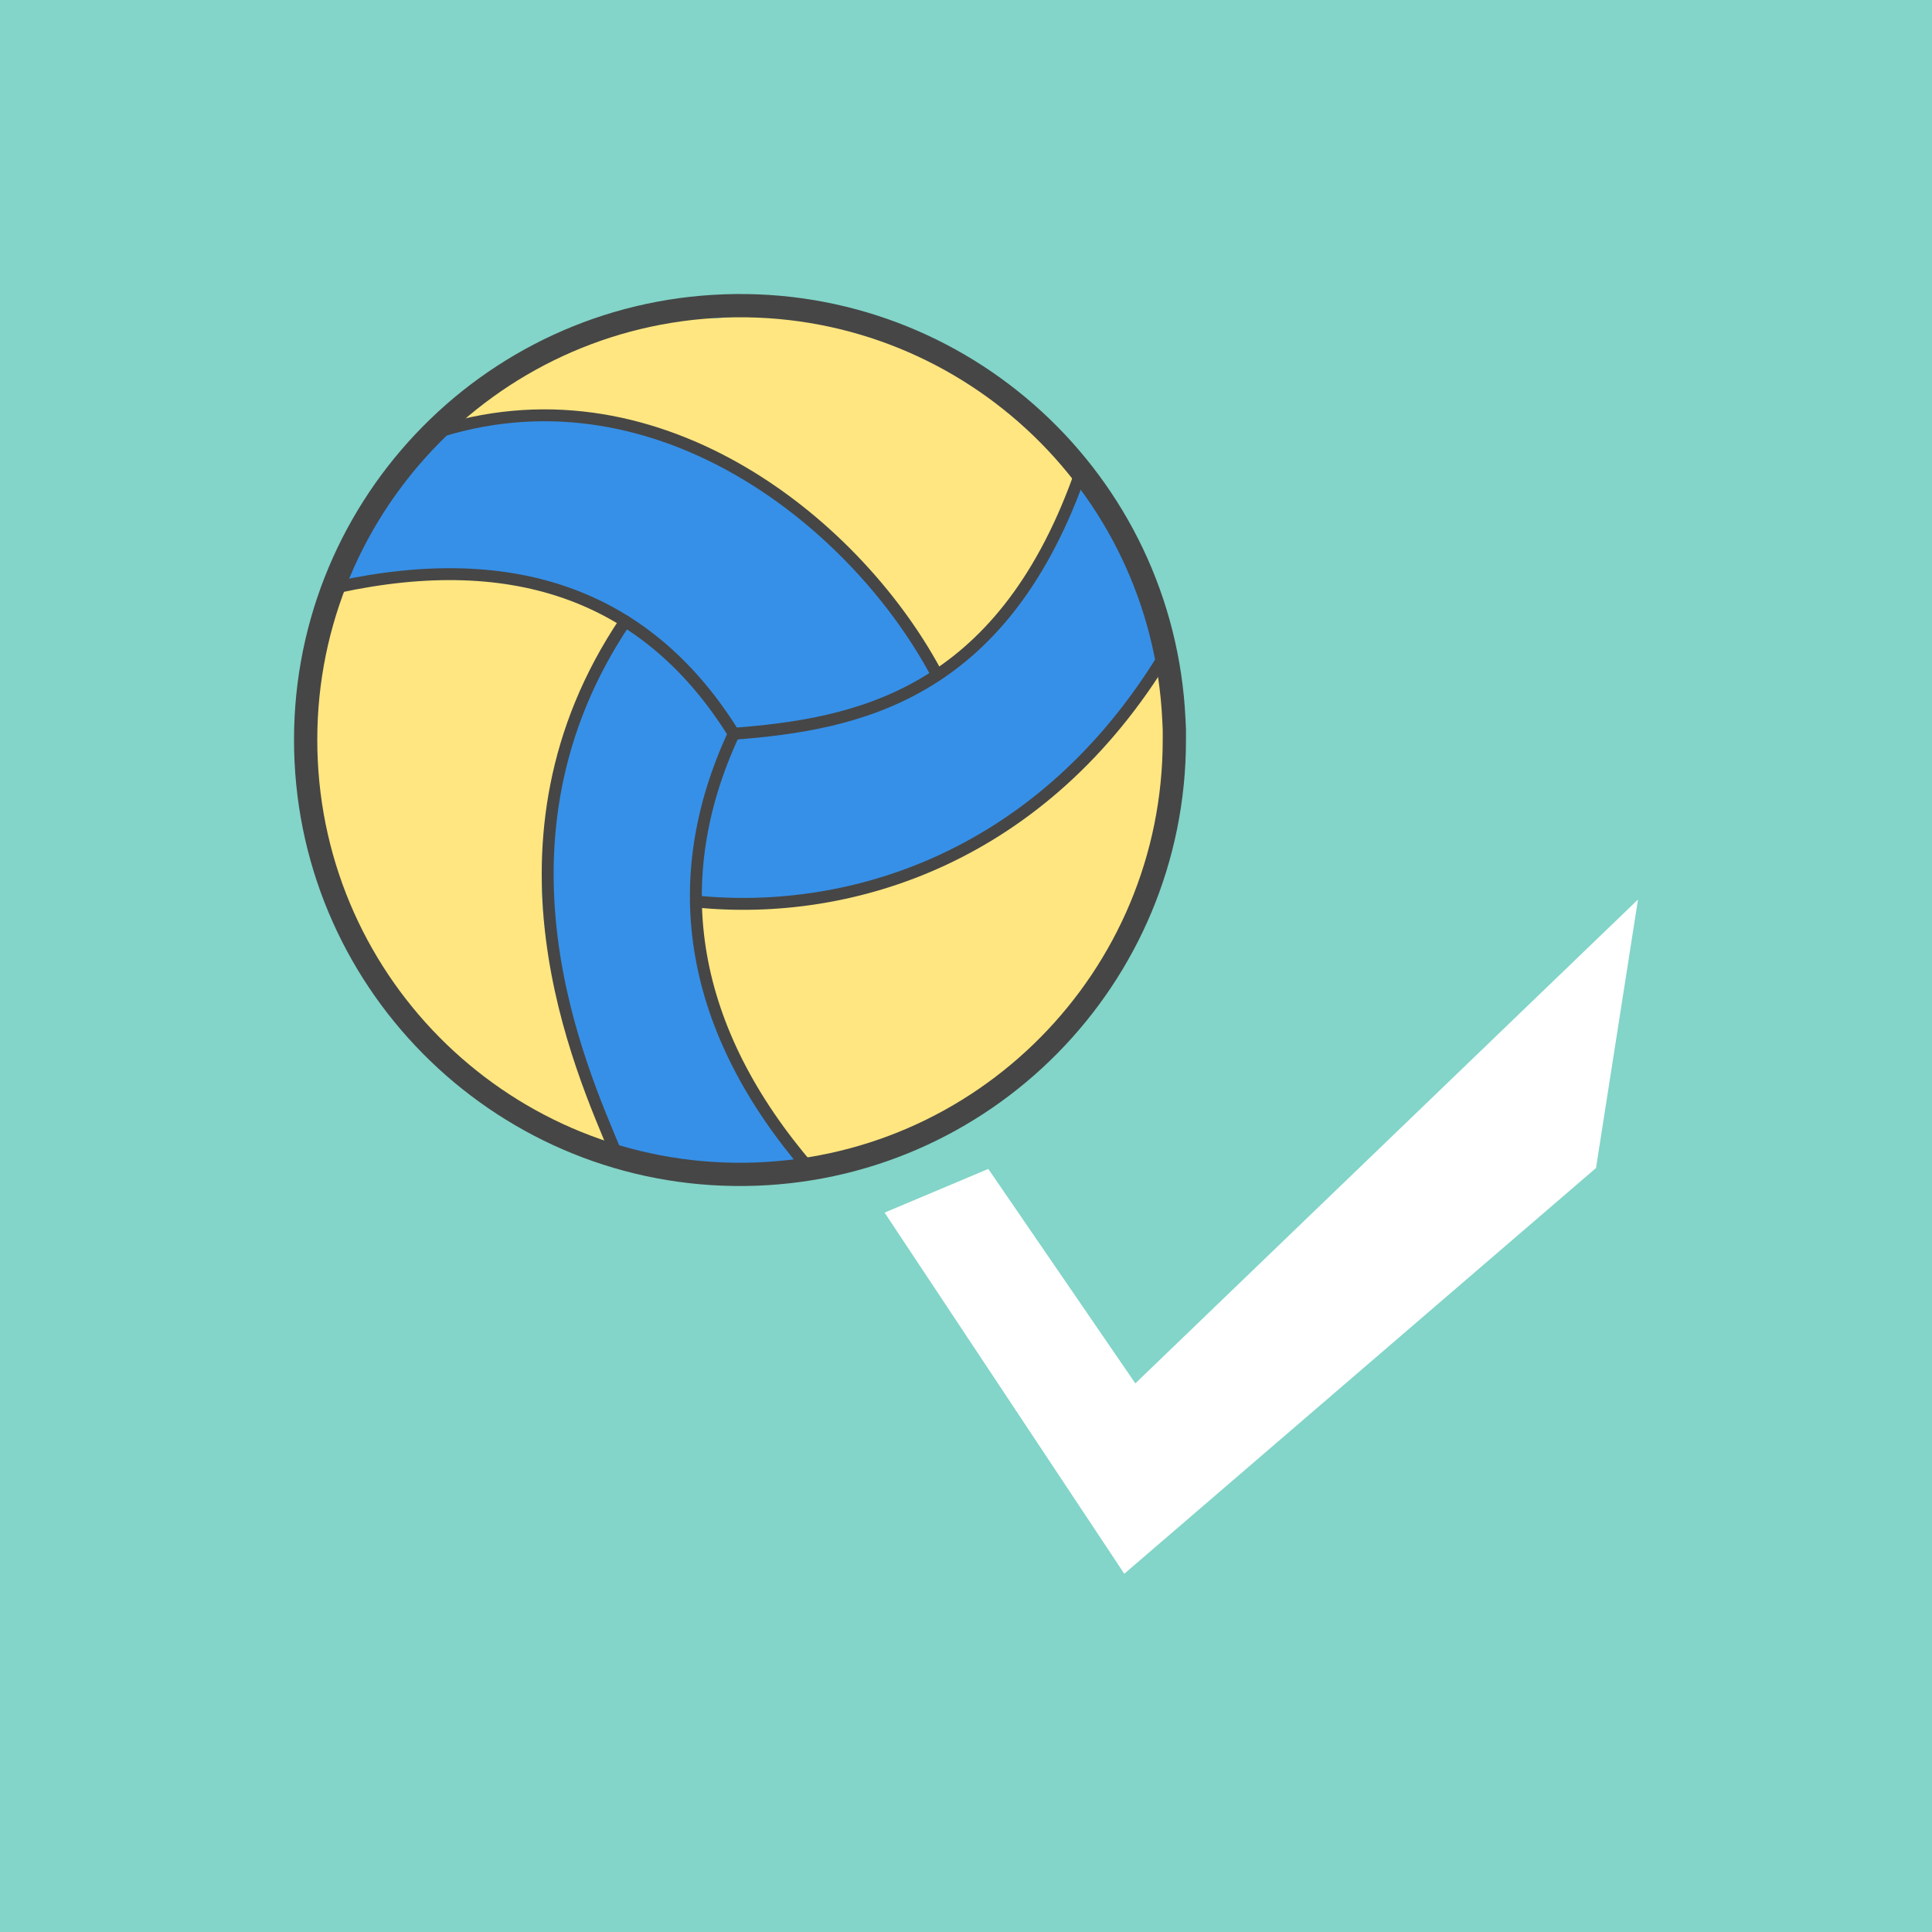
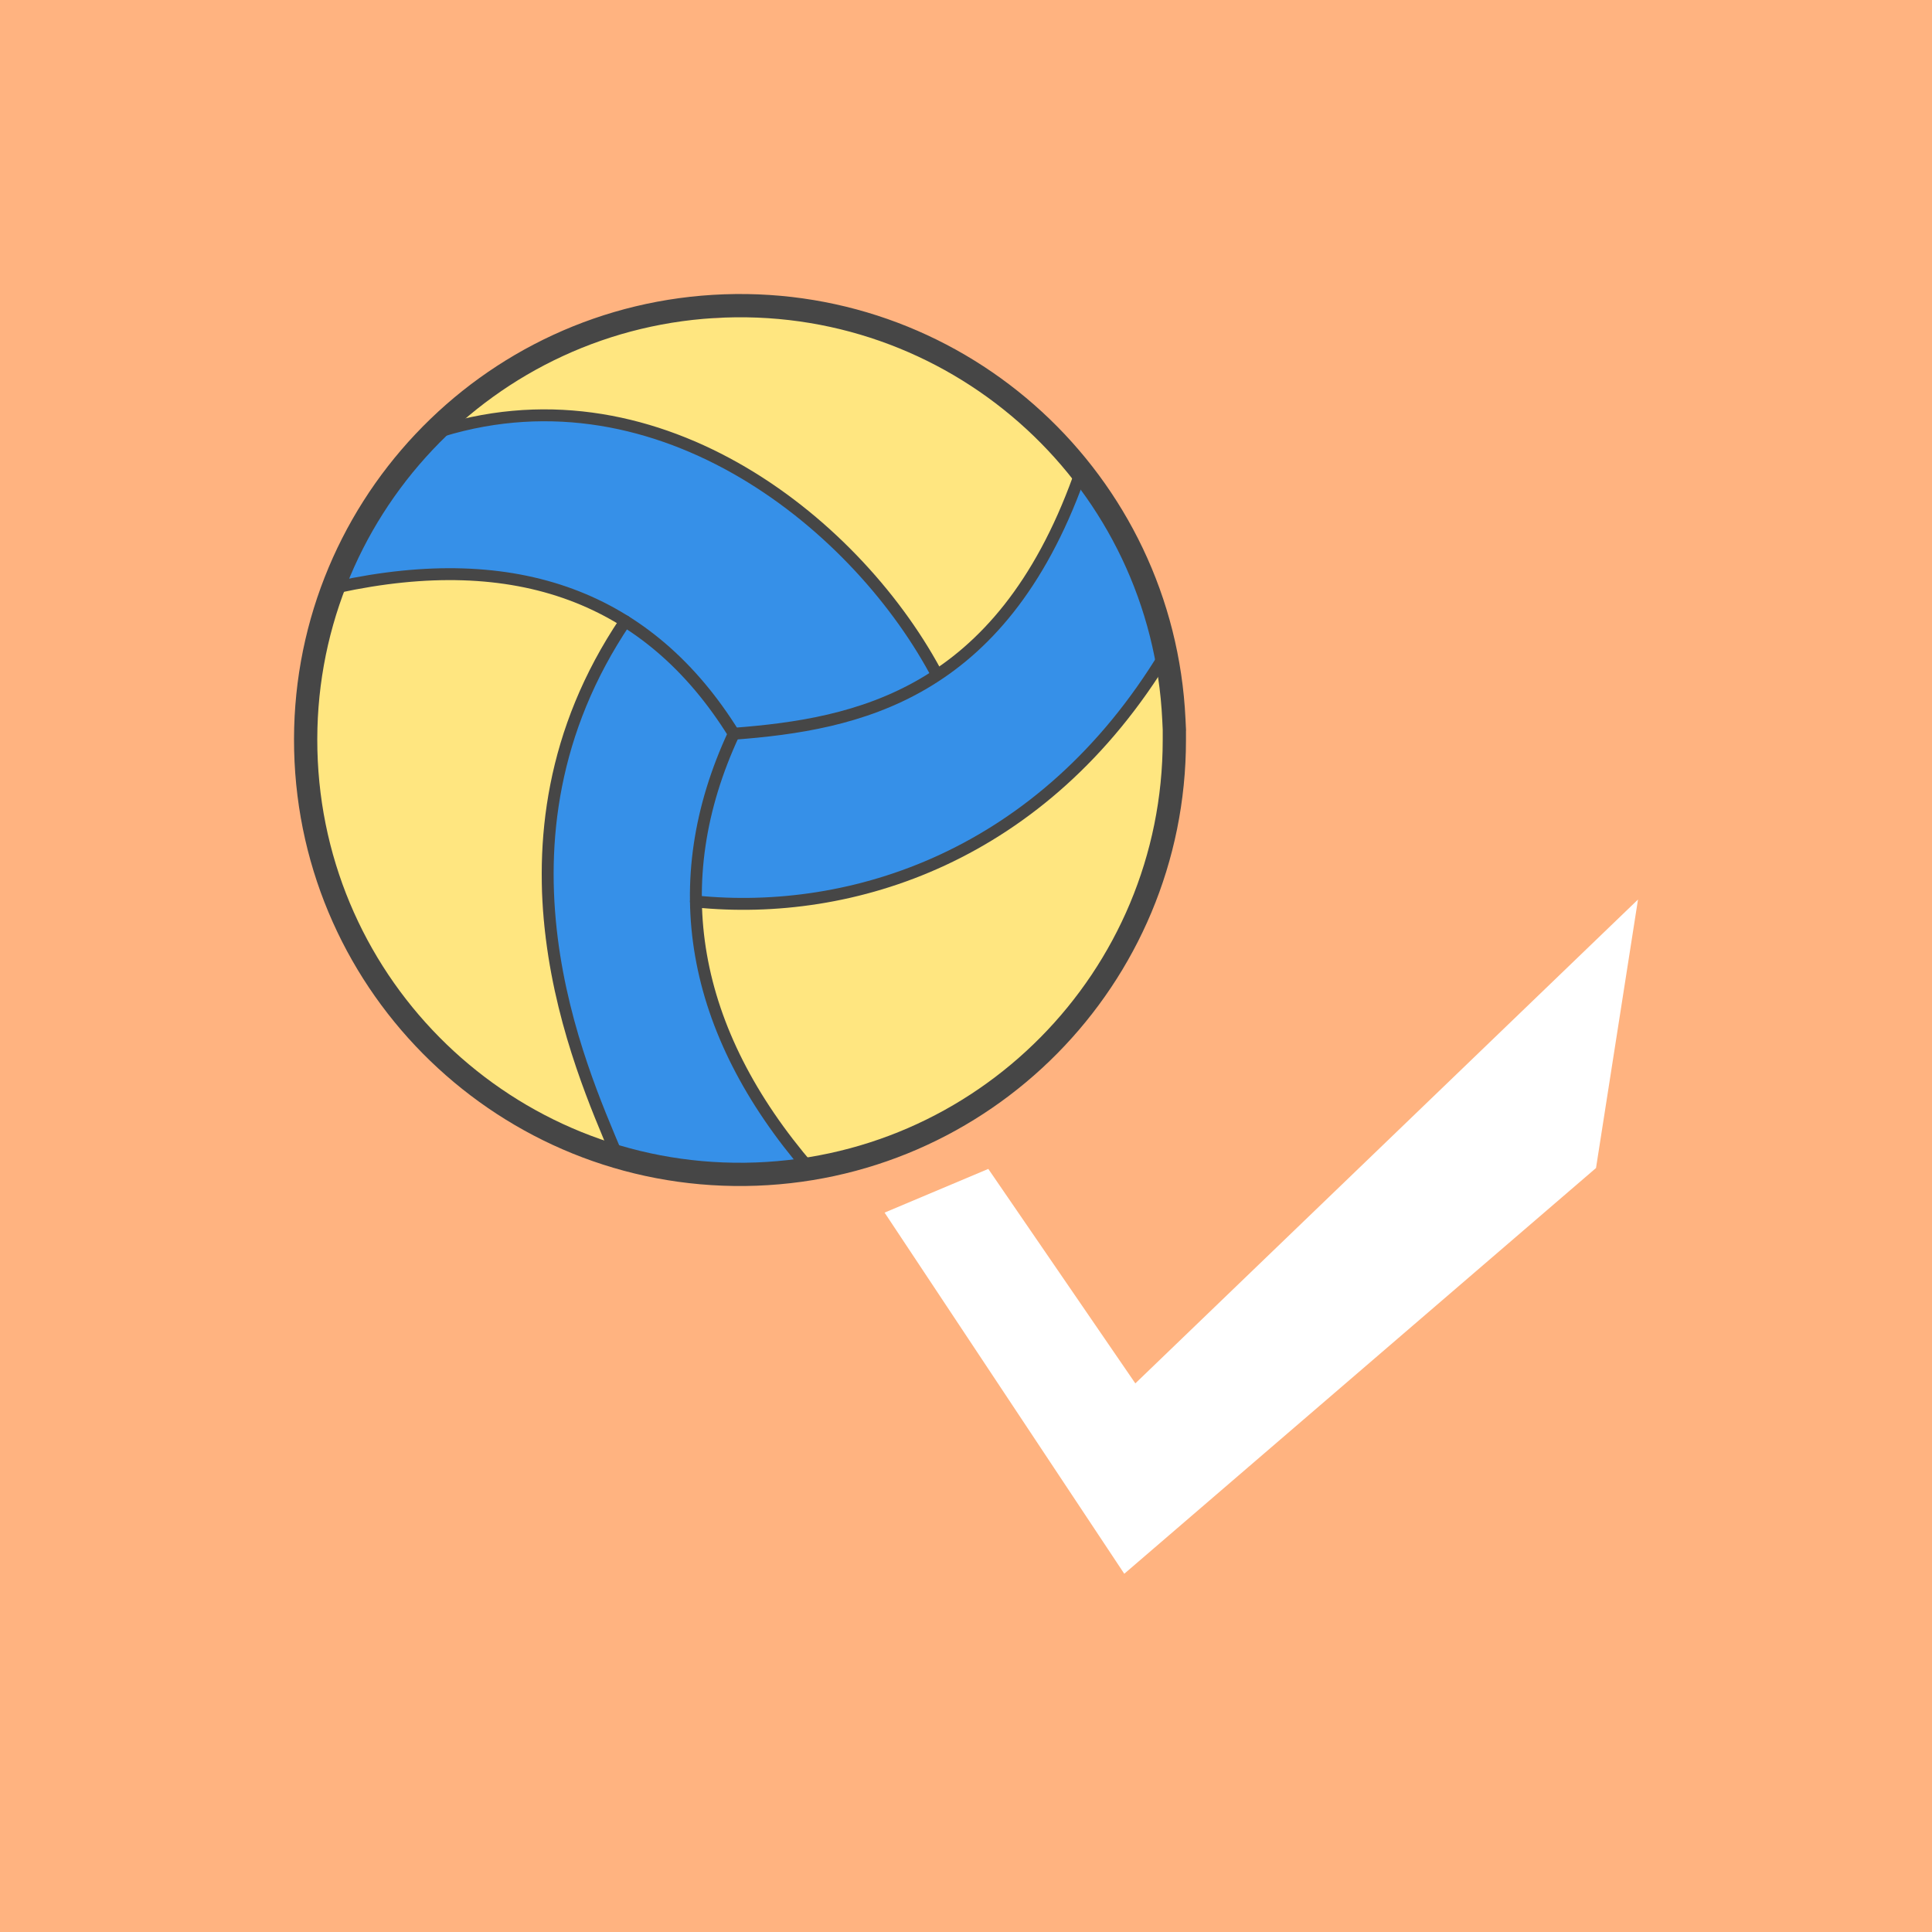
<svg xmlns="http://www.w3.org/2000/svg" width="115" height="115" viewBox="0 0 30.427 30.427" version="1.1" id="svg1" xml:space="preserve">
  <defs id="defs1" />
  <g id="g124" style="display:inline">
-     <rect style="display:inline;opacity:1;fill:#82d5c8;fill-opacity:1;stroke:none;stroke-width:41.832;stroke-linecap:round;stroke-linejoin:round" id="rect1" width="30.427" height="30.427" x="-1.7763568e-15" y="-1.7763568e-15" />
+     <rect style="display:inline;opacity:1;fill:#ffb380;fill-opacity:1;stroke:none;stroke-width:41.832;stroke-linecap:round;stroke-linejoin:round" id="rect1" width="30.427" height="30.427" x="-1.7763568e-15" y="-1.7763568e-15" />
    <g id="g65" style="display:inline" transform="matrix(0.7079646,0,0,0.7079646,4.255577,4.255577)">
      <path style="fill:#ffffff;fill-opacity:1;stroke:none;stroke-width:1.323;stroke-linecap:round;stroke-linejoin:round;stroke-miterlimit:0" d="m 13.667,20.964 2.307,-0.972 3.271,4.771 11.182,-10.764 -0.934,5.973 -10.494,9.026" id="path37" />
      <g id="g44" style="display:inline" transform="matrix(0.6087163,0,0,0.6087155,0.6984183,0.00974257)">
        <path style="opacity:1;fill:#3690e8;fill-opacity:1;stroke:none;stroke-width:0.213;stroke-linecap:round;stroke-linejoin:round;stroke-miterlimit:0;stroke-dasharray:none;stroke-opacity:1;paint-order:normal" d="m 14.948,22.995 -0.378,-0.019 -0.021,-0.811 c -0.021,-0.818 0.224,-2.167 0.452,-2.966 0.183,-0.642 0.895,-2.121 0.98,-2.216 0.027,-0.03 0.622,-0.045 1.146,-0.105 4.613,-0.528 7.301,-2.25 9.507,-5.639 0.43,-0.661 1.202,-2.064 1.49,-2.773 0.091,-0.224 0.269,-0.522 0.299,-0.522 0.094,0 1.227,1.594 1.652,2.473 0.428,0.885 1.356,2.7 1.43,3.245 0.042,0.303 -0.188,0.619 -0.704,1.382 -2.936,4.335 -7.123,7.029 -11.832,7.761 -0.728,0.113 -2.992,0.687 -3.421,0.322 z" id="path38" />
        <path style="opacity:1;fill:#3690e8;fill-opacity:1;stroke:none;stroke-width:0.213;stroke-linecap:round;stroke-linejoin:round;stroke-miterlimit:0;stroke-dasharray:none;stroke-opacity:1;paint-order:normal" d="m 15.138,32.593 c -1.029,0.102 -1.896,-0.089 -2.802,-0.351 l -0.807,0.035 -0.675,-1.671 C 9.478,27.199 9.084,24.862 9.09,21.977 c 0.005,-2.354 0.479,-4.445 1.381,-6.514 0.328,-0.752 1.369,-2.504 1.446,-2.476 0.179,0.065 1.568,1.2 1.993,1.653 0.508,0.541 1.745,2.187 1.745,2.3 0,0.033 -0.267,0.72 -0.42,1.113 -0.758,1.944 -1.014,3.284 -0.949,5.303 0.093,2.883 1.162,5.35 3.105,8.02 0.339,0.466 0.741,1.164 0.733,1.168 -0.105,0.054 -1.64,0.083 -2.434,0.073 -0.7,-0.009 -0.404,-0.038 -0.551,-0.024 z" id="path39" />
        <path style="opacity:1;fill:#3690e8;fill-opacity:1;stroke:none;stroke-width:0.213;stroke-linecap:round;stroke-linejoin:round;stroke-miterlimit:0;stroke-dasharray:none;stroke-opacity:1;paint-order:normal" d="M 14.954,15.78 C 11.855,12.332 8.658,10.646 3.668,11.183 c -0.526,0.057 -1.335,0.014 -1.529,0.051 -0.195,0.037 -0.506,0.277 -0.518,0.265 C 1.566,11.444 2.43,9.257 2.895,8.552 3.575,7.524 4.616,6.069 4.939,5.91 5.281,5.741 6.753,5.45 7.634,5.348 8.688,5.225 10.488,5.346 11.548,5.567 c 3.37,0.703 6.683,2.924 9.198,5.917 0.561,0.667 1.775,2.053 2.048,2.53 l 0.362,0.634 -1.119,0.816 c -0.799,0.582 -2.212,0.754 -3.225,0.949 -0.652,0.126 -2.683,0.369 -2.899,0.365 -0.04,-7.66e-4 -0.268,-0.229 -0.658,-0.664 z" id="path40" />
        <path id="path41" style="opacity:1;fill:#ffe680;fill-opacity:1;stroke:none;stroke-width:0.301;stroke-linecap:round;stroke-linejoin:round;stroke-miterlimit:0;stroke-dasharray:none;stroke-opacity:1;paint-order:normal" d="M 25.413,9.636 C 23.212,6.533 19.748,4.343 15.801,3.057 L 12.615,2.019 16.436,1.605 c 2.072,-0.225 4.322,0.576 6.212,1.457 1.71,0.797 4.09,2.18 4.939,3.689 l 0.618,0.661 -0.226,1.241 c -0.121,0.666 -1.134,2.279 -1.179,2.321 -0.045,0.043 -1.112,-0.95 -1.388,-1.338 z M 22.674,13.817 c 0,0 -0.071,-0.247 -0.364,-0.691 C 19.347,8.639 14.694,5.706 10.046,5.201 8.905,5.077 6.555,5.517 5.635,5.702 5.432,5.743 6.433,4.948 6.74,4.711 8.072,3.685 10.026,2.684 11.852,2.155 c 0.62,-0.18 0.934,-0.346 1.656,-0.428 4.577,-0.515 9.691,4.152 12.462,8.316 0.214,0.322 0.829,0.888 0.829,0.931 0,0.125 -0.773,0.877 -1.351,1.567 -0.443,0.529 -1.952,1.936 -2.146,2.007 -0.03,0.011 -0.509,-0.534 -0.509,-0.534 z" />
        <path id="path42" style="opacity:1;fill:#ffe680;fill-opacity:1;stroke:none;stroke-width:0.301;stroke-linecap:round;stroke-linejoin:round;stroke-miterlimit:0;stroke-dasharray:none;stroke-opacity:1;paint-order:normal" d="m 17.859,31.918 c -0.383,-0.443 -1.852,-2.693 -1.852,-2.815 0,-0.192 1.138,-0.016 1.731,-0.05 2.754,-0.161 5.356,-0.966 8.035,-2.42 1.026,-0.557 2.431,-1.543 3.209,-2.201 0.289,-0.245 1.167,-0.928 1.167,-0.877 0,0.152 -1.184,2.343 -1.709,3.038 -0.721,0.954 -2.349,2.47 -3.375,3.196 -1.221,0.864 -3.494,1.995 -4.835,2.375 -1.717,0.487 -1.622,0.625 -2.042,0.139 z m -2.395,-4.101 c -0.521,-1.093 -0.97,-2.411 -0.934,-3.613 l 0.028,-0.93 1.824,-0.091 c 2.466,-0.003 4.261,-0.327 6.408,-1.189 3.134,-1.258 5.892,-3.566 8.016,-6.583 0.305,-0.433 0.498,-0.785 0.543,-0.586 0.025,0.111 0.167,1.44 0.171,2.2 0.009,1.703 -0.176,3.027 -0.581,4.391 -0.133,0.446 -0.09,1.47 -0.791,2.139 -1.582,1.511 -3.107,2.665 -5.01,3.616 -2.545,1.271 -5.032,2.851 -7.4,1.882 l -1.586,0.204 z" />
        <path id="path43" style="opacity:1;fill:#ffe680;fill-opacity:1;stroke:none;stroke-width:0.301;stroke-linecap:round;stroke-linejoin:round;stroke-miterlimit:0;stroke-dasharray:none;stroke-opacity:1;paint-order:normal" d="M 2.919,25.525 C 0.782,21.873 -0.169,17.521 0.9,13.291 1.059,12.66 1.374,11.675 1.417,11.632 1.543,11.506 3.332,11.17 4.457,11.101 l 2.159,0.166 -0.732,1.86 c -1.207,3.065 -2.075,4.53 -1.425,9.024 0.084,0.579 -0.359,2.692 -0.255,3.103 0.104,0.411 0.919,2.99 0.897,3.012 -0.022,0.022 -1.696,-1.912 -1.984,-2.403 z m 6.582,5.799 C 7.569,30.476 5.472,29 5.101,28.265 4.599,27.272 4.16,25.238 3.897,23.561 3.76,22.68 3.697,22.278 3.697,20.499 3.696,18.684 3.838,18.047 3.979,17.234 4.376,14.948 4.931,13.464 5.964,12.171 l 0.601,-1.026 0.707,0.084 c 0.628,0.075 1.549,0.248 2.18,0.462 0.605,0.205 2.113,1.077 2.113,1.153 0,0.029 -0.291,0.629 -0.494,0.974 -0.714,1.213 -1.429,3.217 -1.805,4.709 -0.962,3.816 -0.5,7.002 1.338,11.609 0.156,0.39 0.941,2.251 0.288,1.618 -0.1,-0.097 -0.309,-0.027 -0.977,-0.32 z" />
      </g>
      <g id="g64" style="display:inline" transform="matrix(0.6087163,0,0,0.6087155,0.6984183,0.00974257)">
        <path style="display:inline;opacity:1;fill:none;stroke:#464646;stroke-width:0.85;stroke-linecap:square;stroke-linejoin:miter;stroke-miterlimit:0;stroke-dasharray:none;stroke-opacity:1;paint-order:normal" id="path44" d="M 31.894,17.153 A 15.873,15.874 0 0 1 16.207,33.026 15.873,15.874 0 0 1 0.152,17.527 15.873,15.874 0 0 1 15.46,1.289 15.873,15.874 0 0 1 31.877,16.406" />
        <path style="display:inline;opacity:1;fill:none;stroke:#464646;stroke-width:0.435;stroke-linecap:round;stroke-linejoin:round;stroke-miterlimit:0;stroke-dasharray:none;stroke-opacity:1;paint-order:normal" d="M 15.793,16.924 C 12.686,11.926 7.854,10.14 1.297,11.567" id="path59" />
        <path style="display:inline;opacity:1;fill:none;stroke:#464646;stroke-width:0.435;stroke-linecap:round;stroke-linejoin:round;stroke-miterlimit:0;stroke-dasharray:none;stroke-opacity:1;paint-order:normal" d="m 15.793,16.924 c 4.542,-0.343 9.733,-1.422 12.6,-9.33" id="path60" />
        <path style="display:inline;opacity:1;fill:none;stroke:#464646;stroke-width:0.435;stroke-linecap:round;stroke-linejoin:round;stroke-miterlimit:0;stroke-dasharray:none;stroke-opacity:1;paint-order:normal" d="m 15.793,16.924 c -2.532,5.437 -1.58,10.853 2.764,15.899" id="path61" />
        <path style="display:inline;opacity:1;fill:none;stroke:#464646;stroke-width:0.435;stroke-linecap:round;stroke-linejoin:round;stroke-miterlimit:0;stroke-dasharray:none;stroke-opacity:1;paint-order:normal" d="M 4.755,5.97 C 12.784,3.27 20.133,9.069 23.156,14.648" id="path62" />
        <path style="display:inline;opacity:1;fill:none;stroke:#464646;stroke-width:0.435;stroke-linecap:round;stroke-linejoin:round;stroke-miterlimit:0;stroke-dasharray:none;stroke-opacity:1;paint-order:normal" d="m 14.41,23.054 c 5.689,0.576 12.68,-1.627 17.168,-9.054" id="path63" />
        <path style="display:inline;opacity:1;fill:none;stroke:#464646;stroke-width:0.435;stroke-linecap:round;stroke-linejoin:round;stroke-miterlimit:0;stroke-dasharray:none;stroke-opacity:1;paint-order:normal" d="M 11.826,12.812 C 6.404,20.865 10.196,29.141 11.507,32.292" id="path64" />
      </g>
    </g>
  </g>
</svg>
